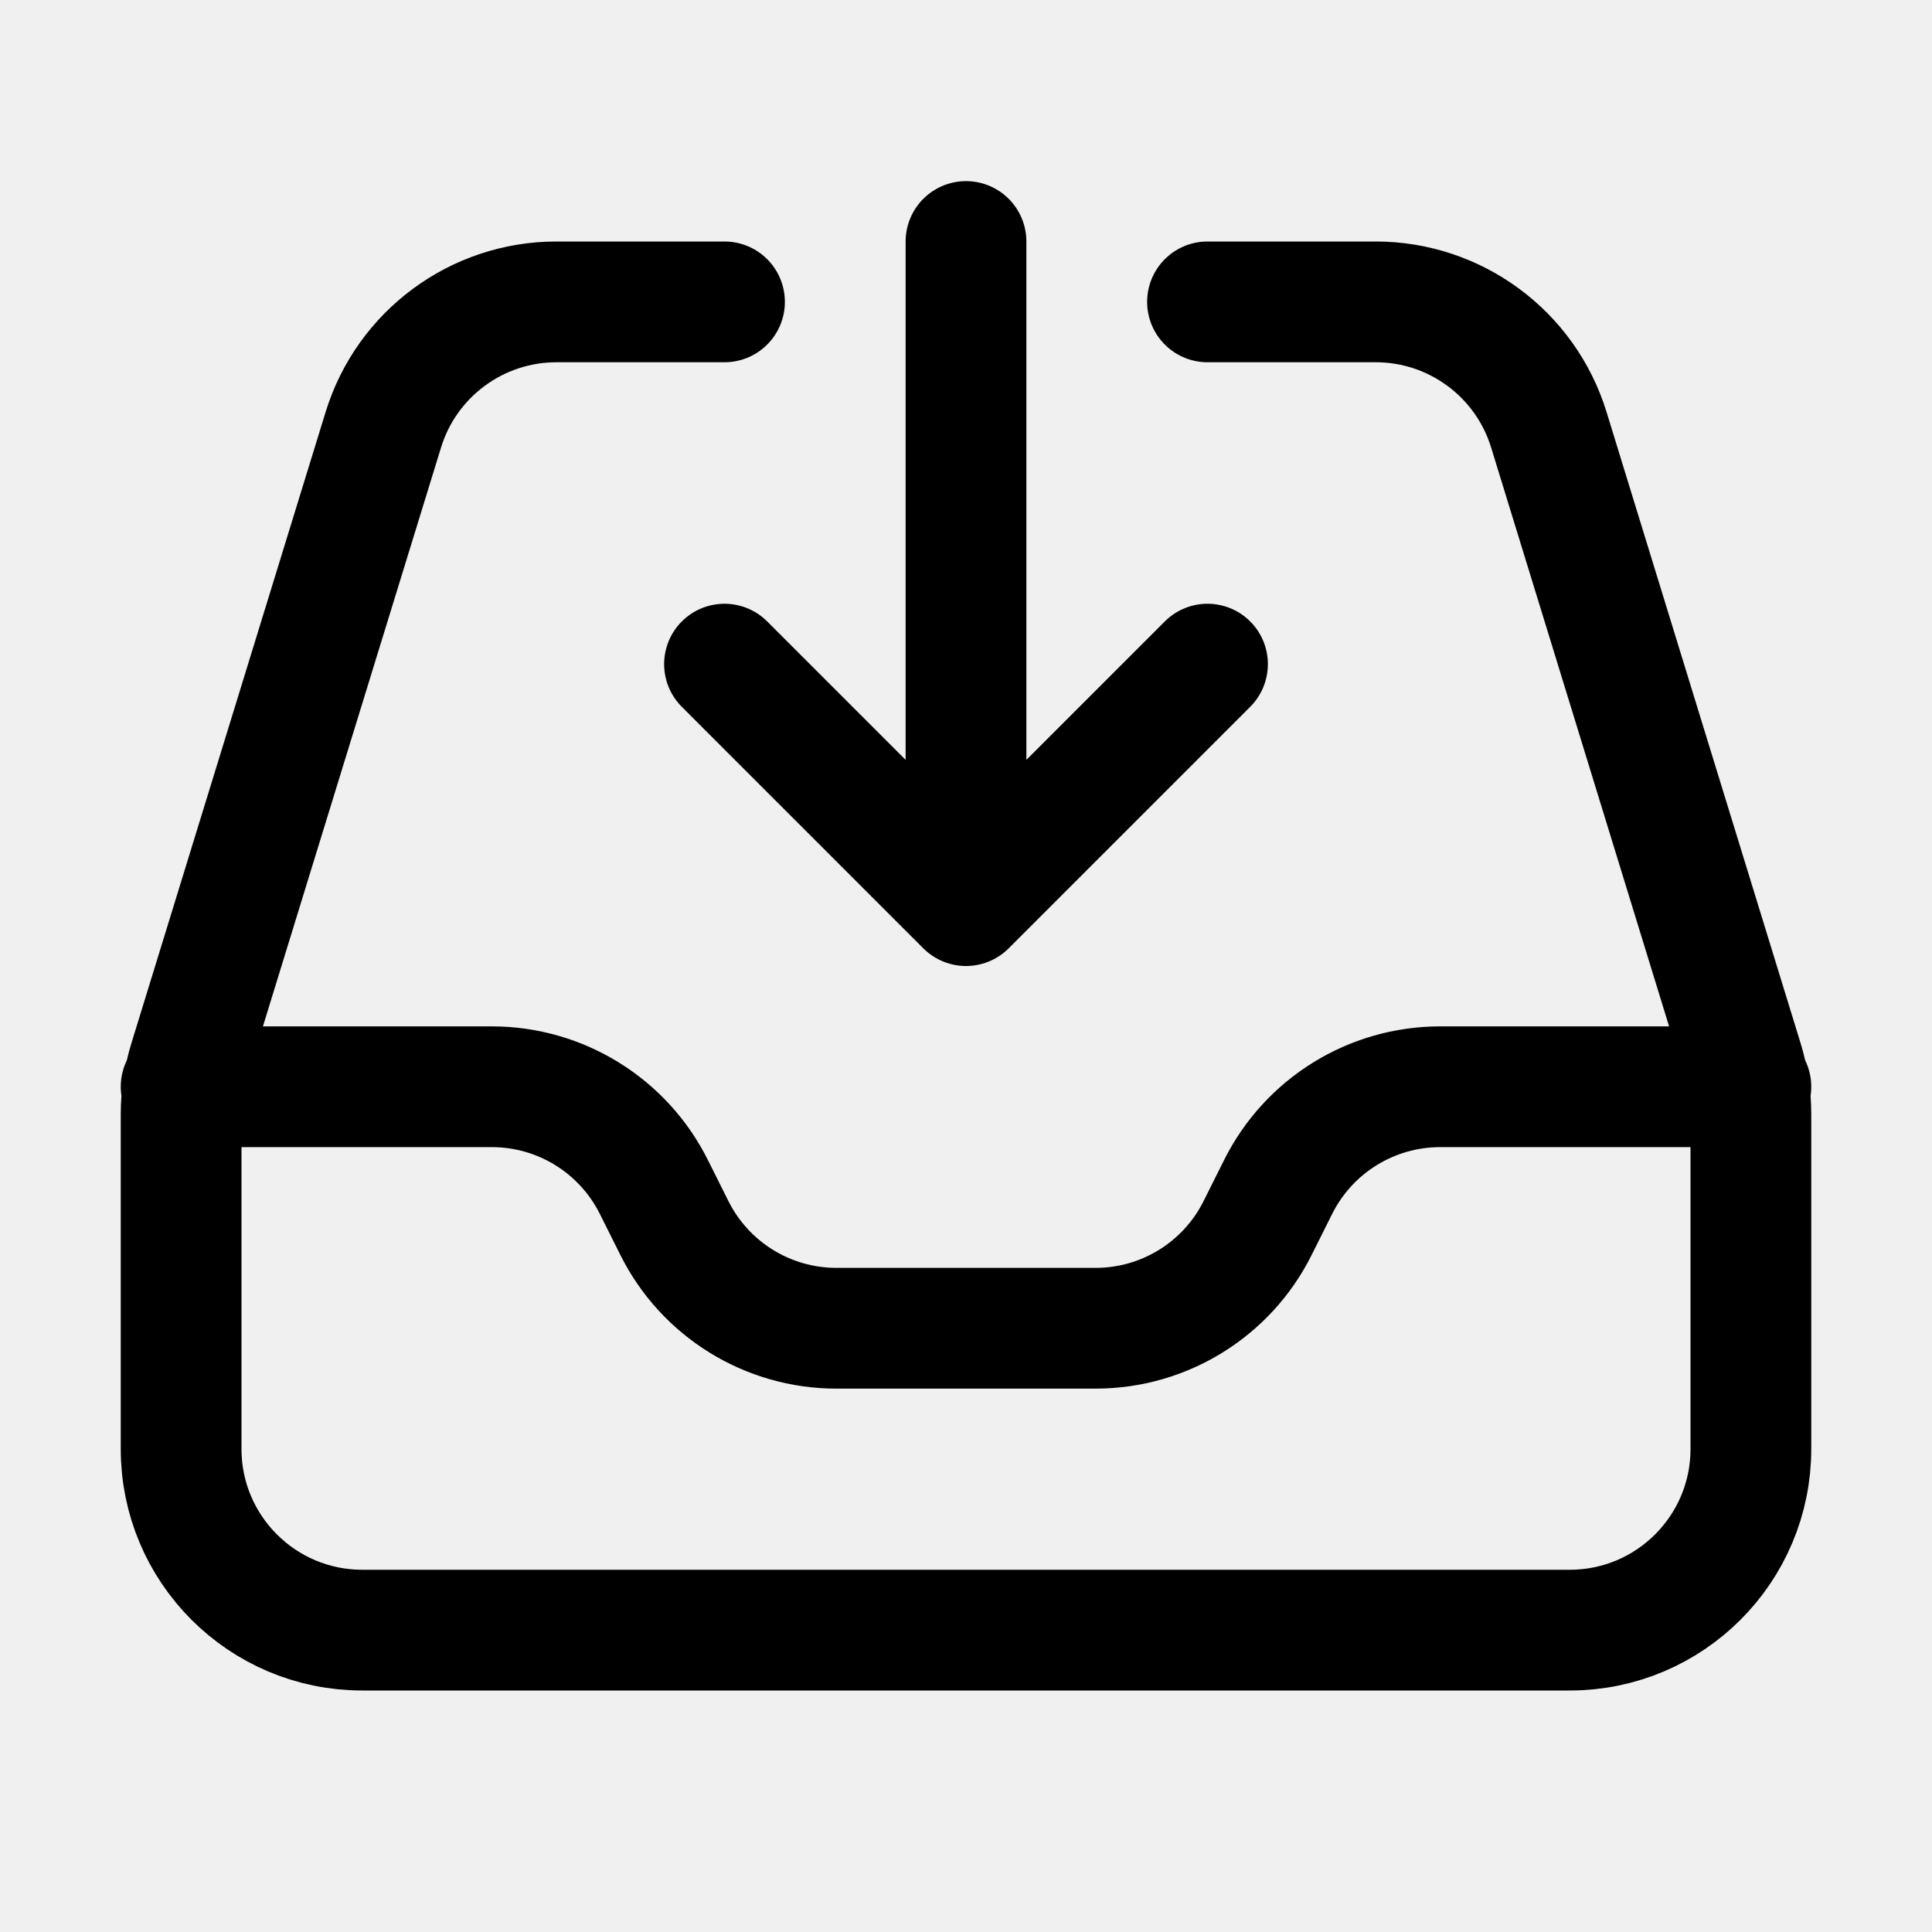
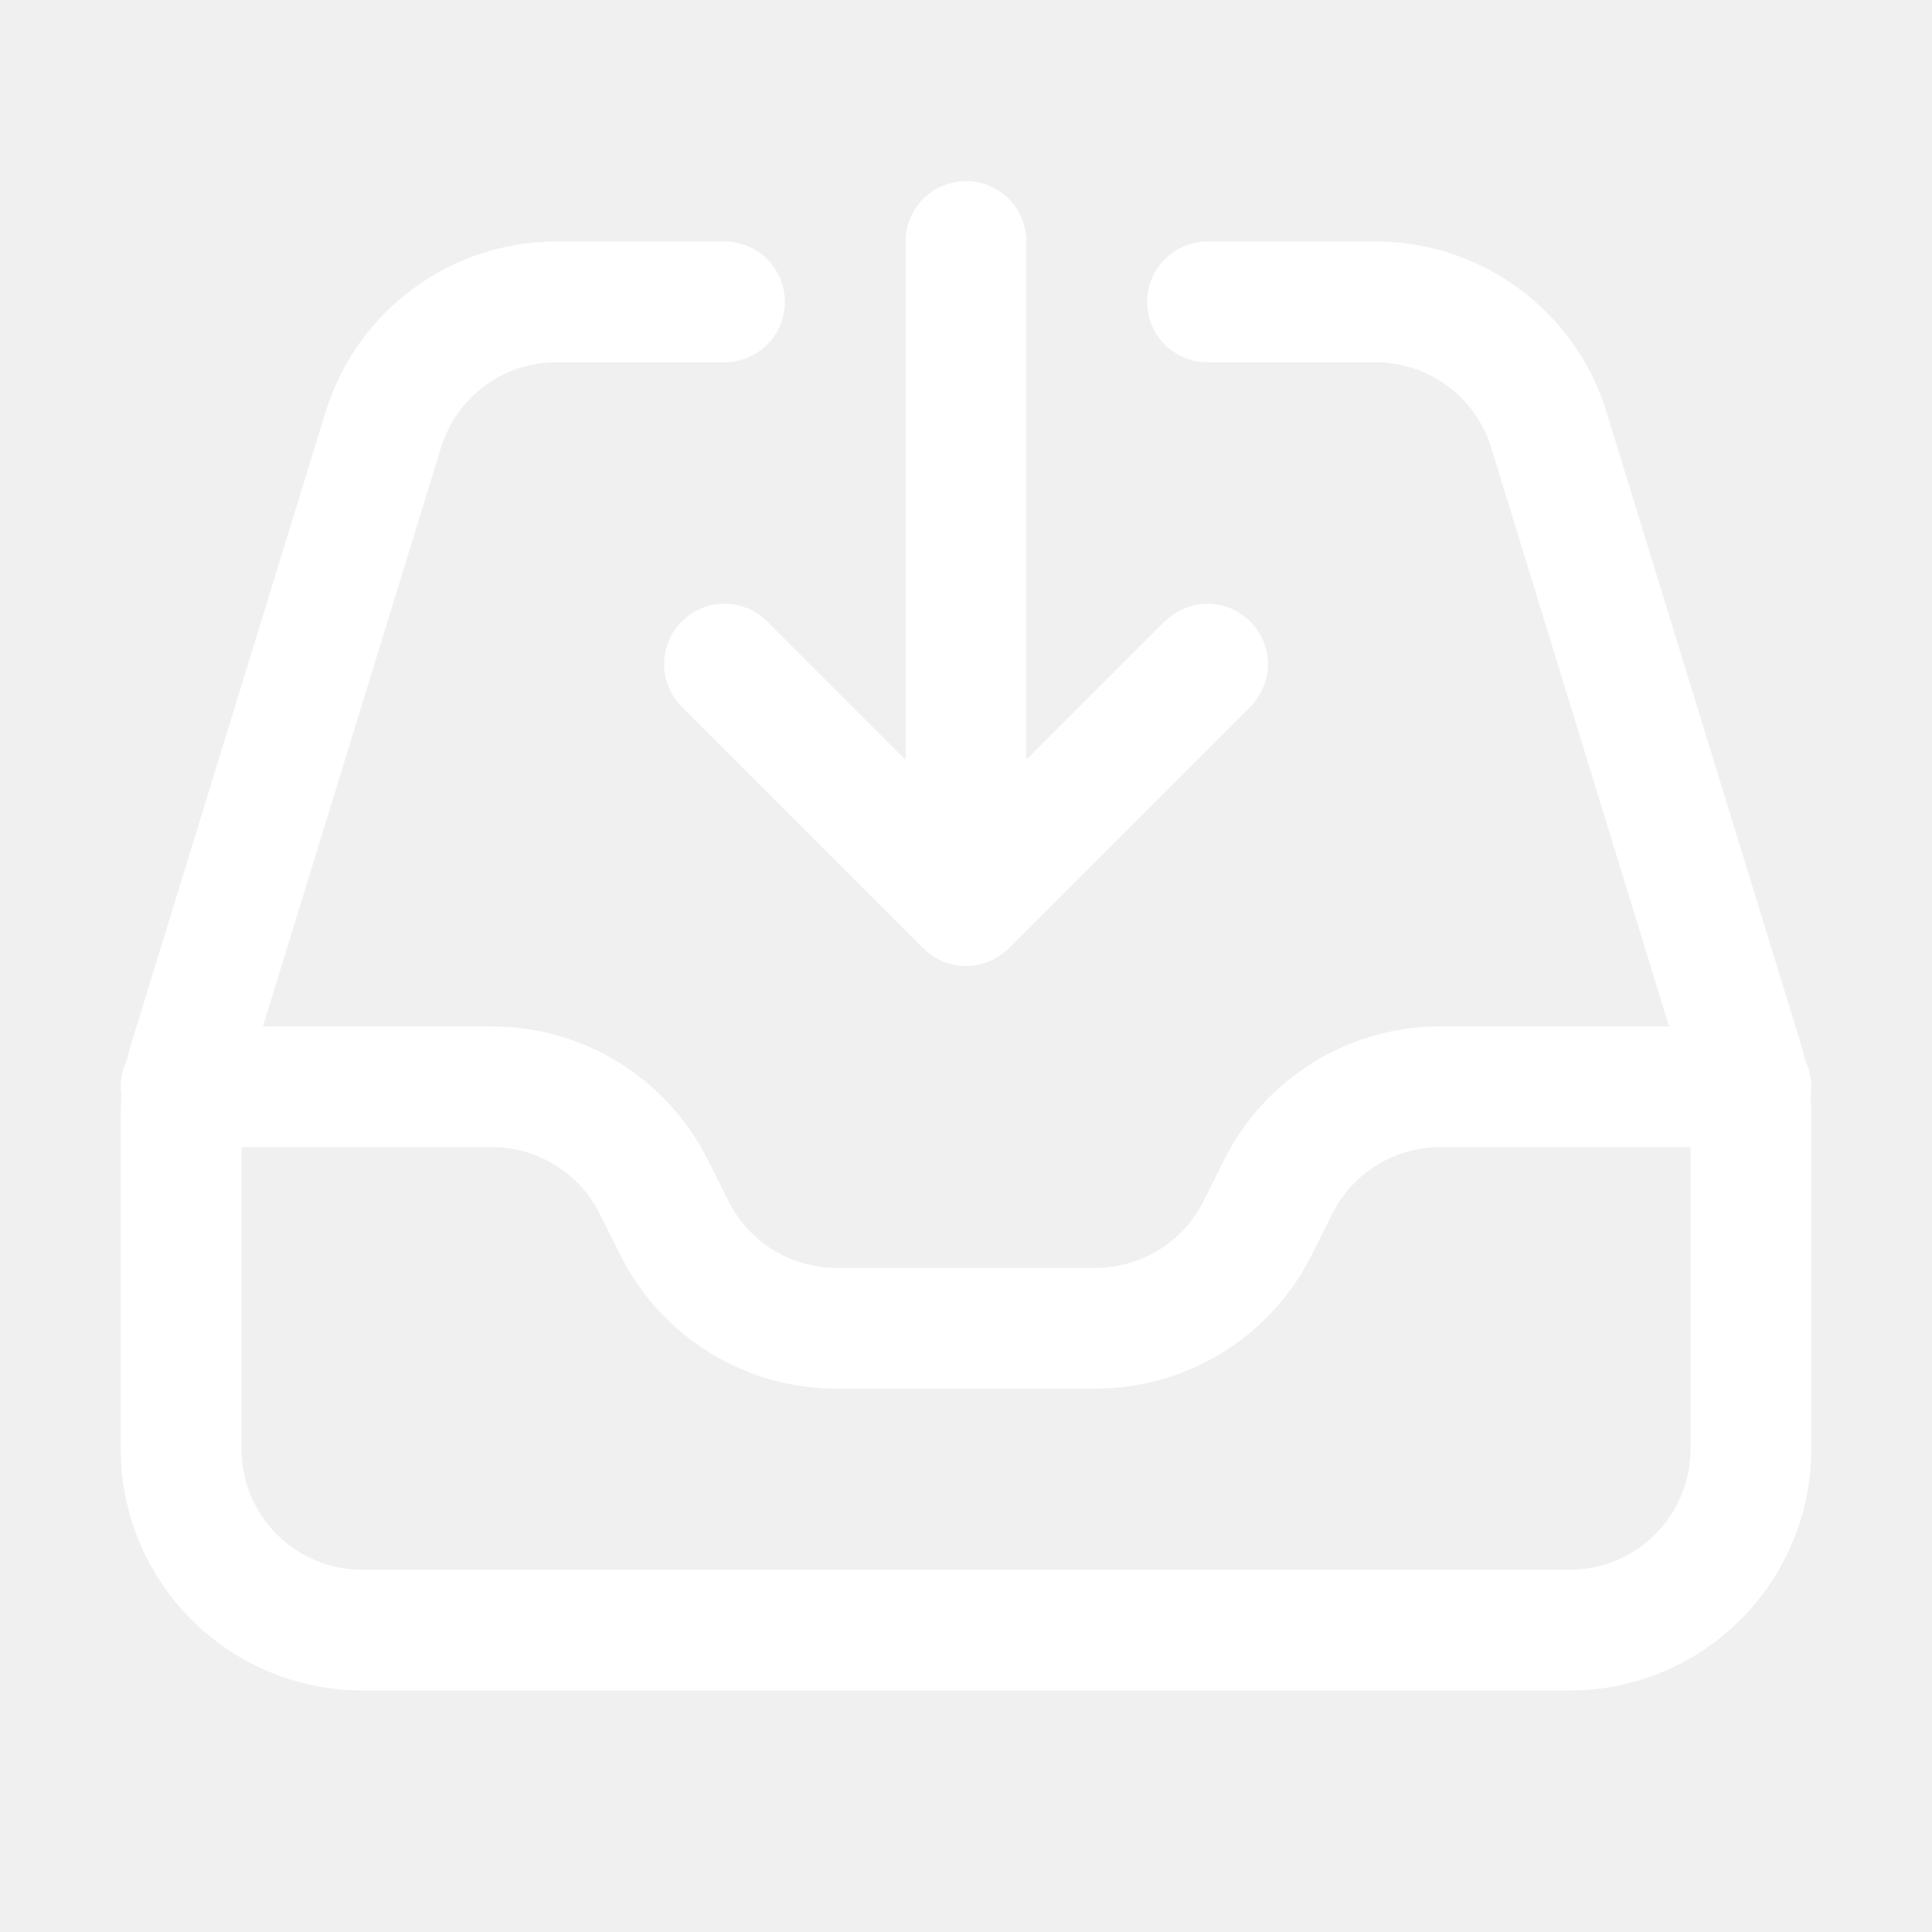
- <svg xmlns="http://www.w3.org/2000/svg" fill="none" viewBox="0 0 24 24" stroke-width="1.5" stroke="currentColor" class="size-6">
+ <svg xmlns="http://www.w3.org/2000/svg" fill="none" viewBox="0 0 24 24" stroke-width="1.5" stroke="#FFFFFF" class="size-6">
  <path stroke-linecap="round" stroke-linejoin="round" d="M9 3.75H6.912a2.25 2.25 0 0 0-2.15 1.588L2.35 13.177a2.25 2.25 0 0 0-.1.661V18a2.25 2.25 0 0 0 2.25 2.25h15A2.25 2.25 0 0 0 21.75 18v-4.162c0-.224-.034-.447-.1-.661L19.24 5.338a2.25 2.25 0 0 0-2.15-1.588H15M2.25 13.5h3.86a2.25 2.25 0 0 1 2.012 1.244l.256.512a2.25 2.25 0 0 0 2.013 1.244h3.218a2.25 2.25 0 0 0 2.013-1.244l.256-.512a2.25 2.25 0 0 1 2.013-1.244h3.859M12 3v8.25m0 0-3-3m3 3 3-3" />
</svg>
